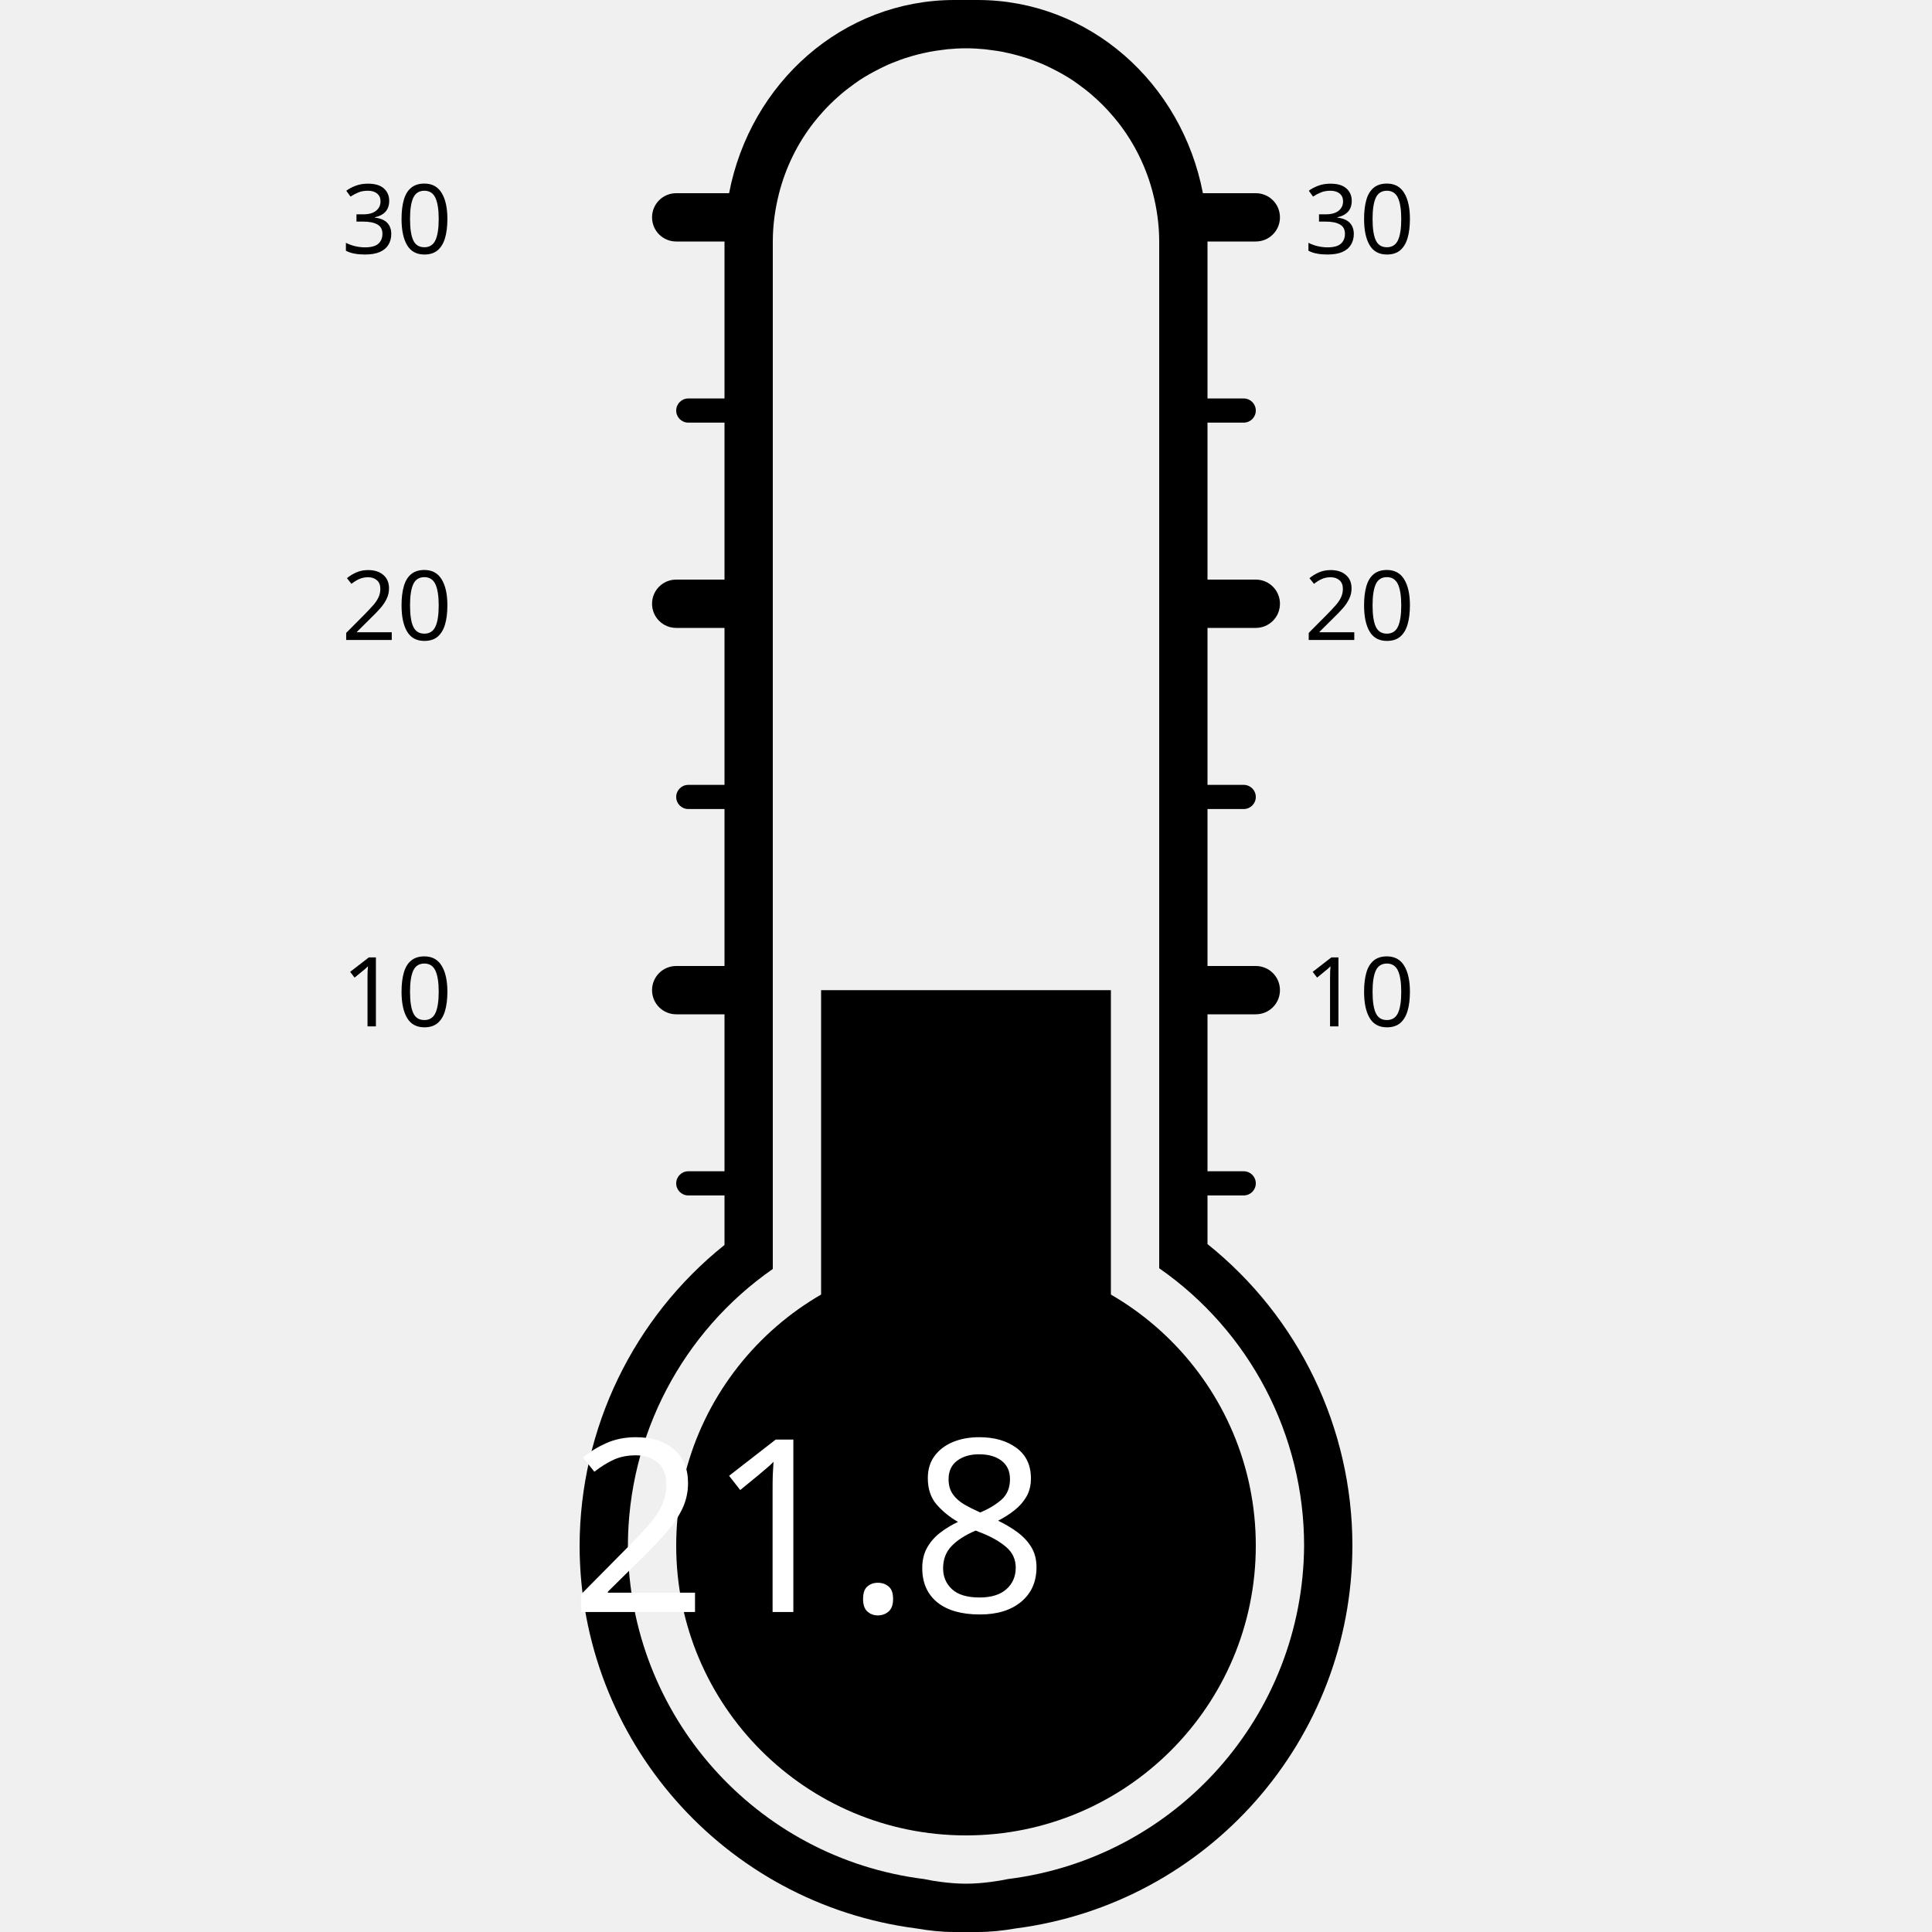
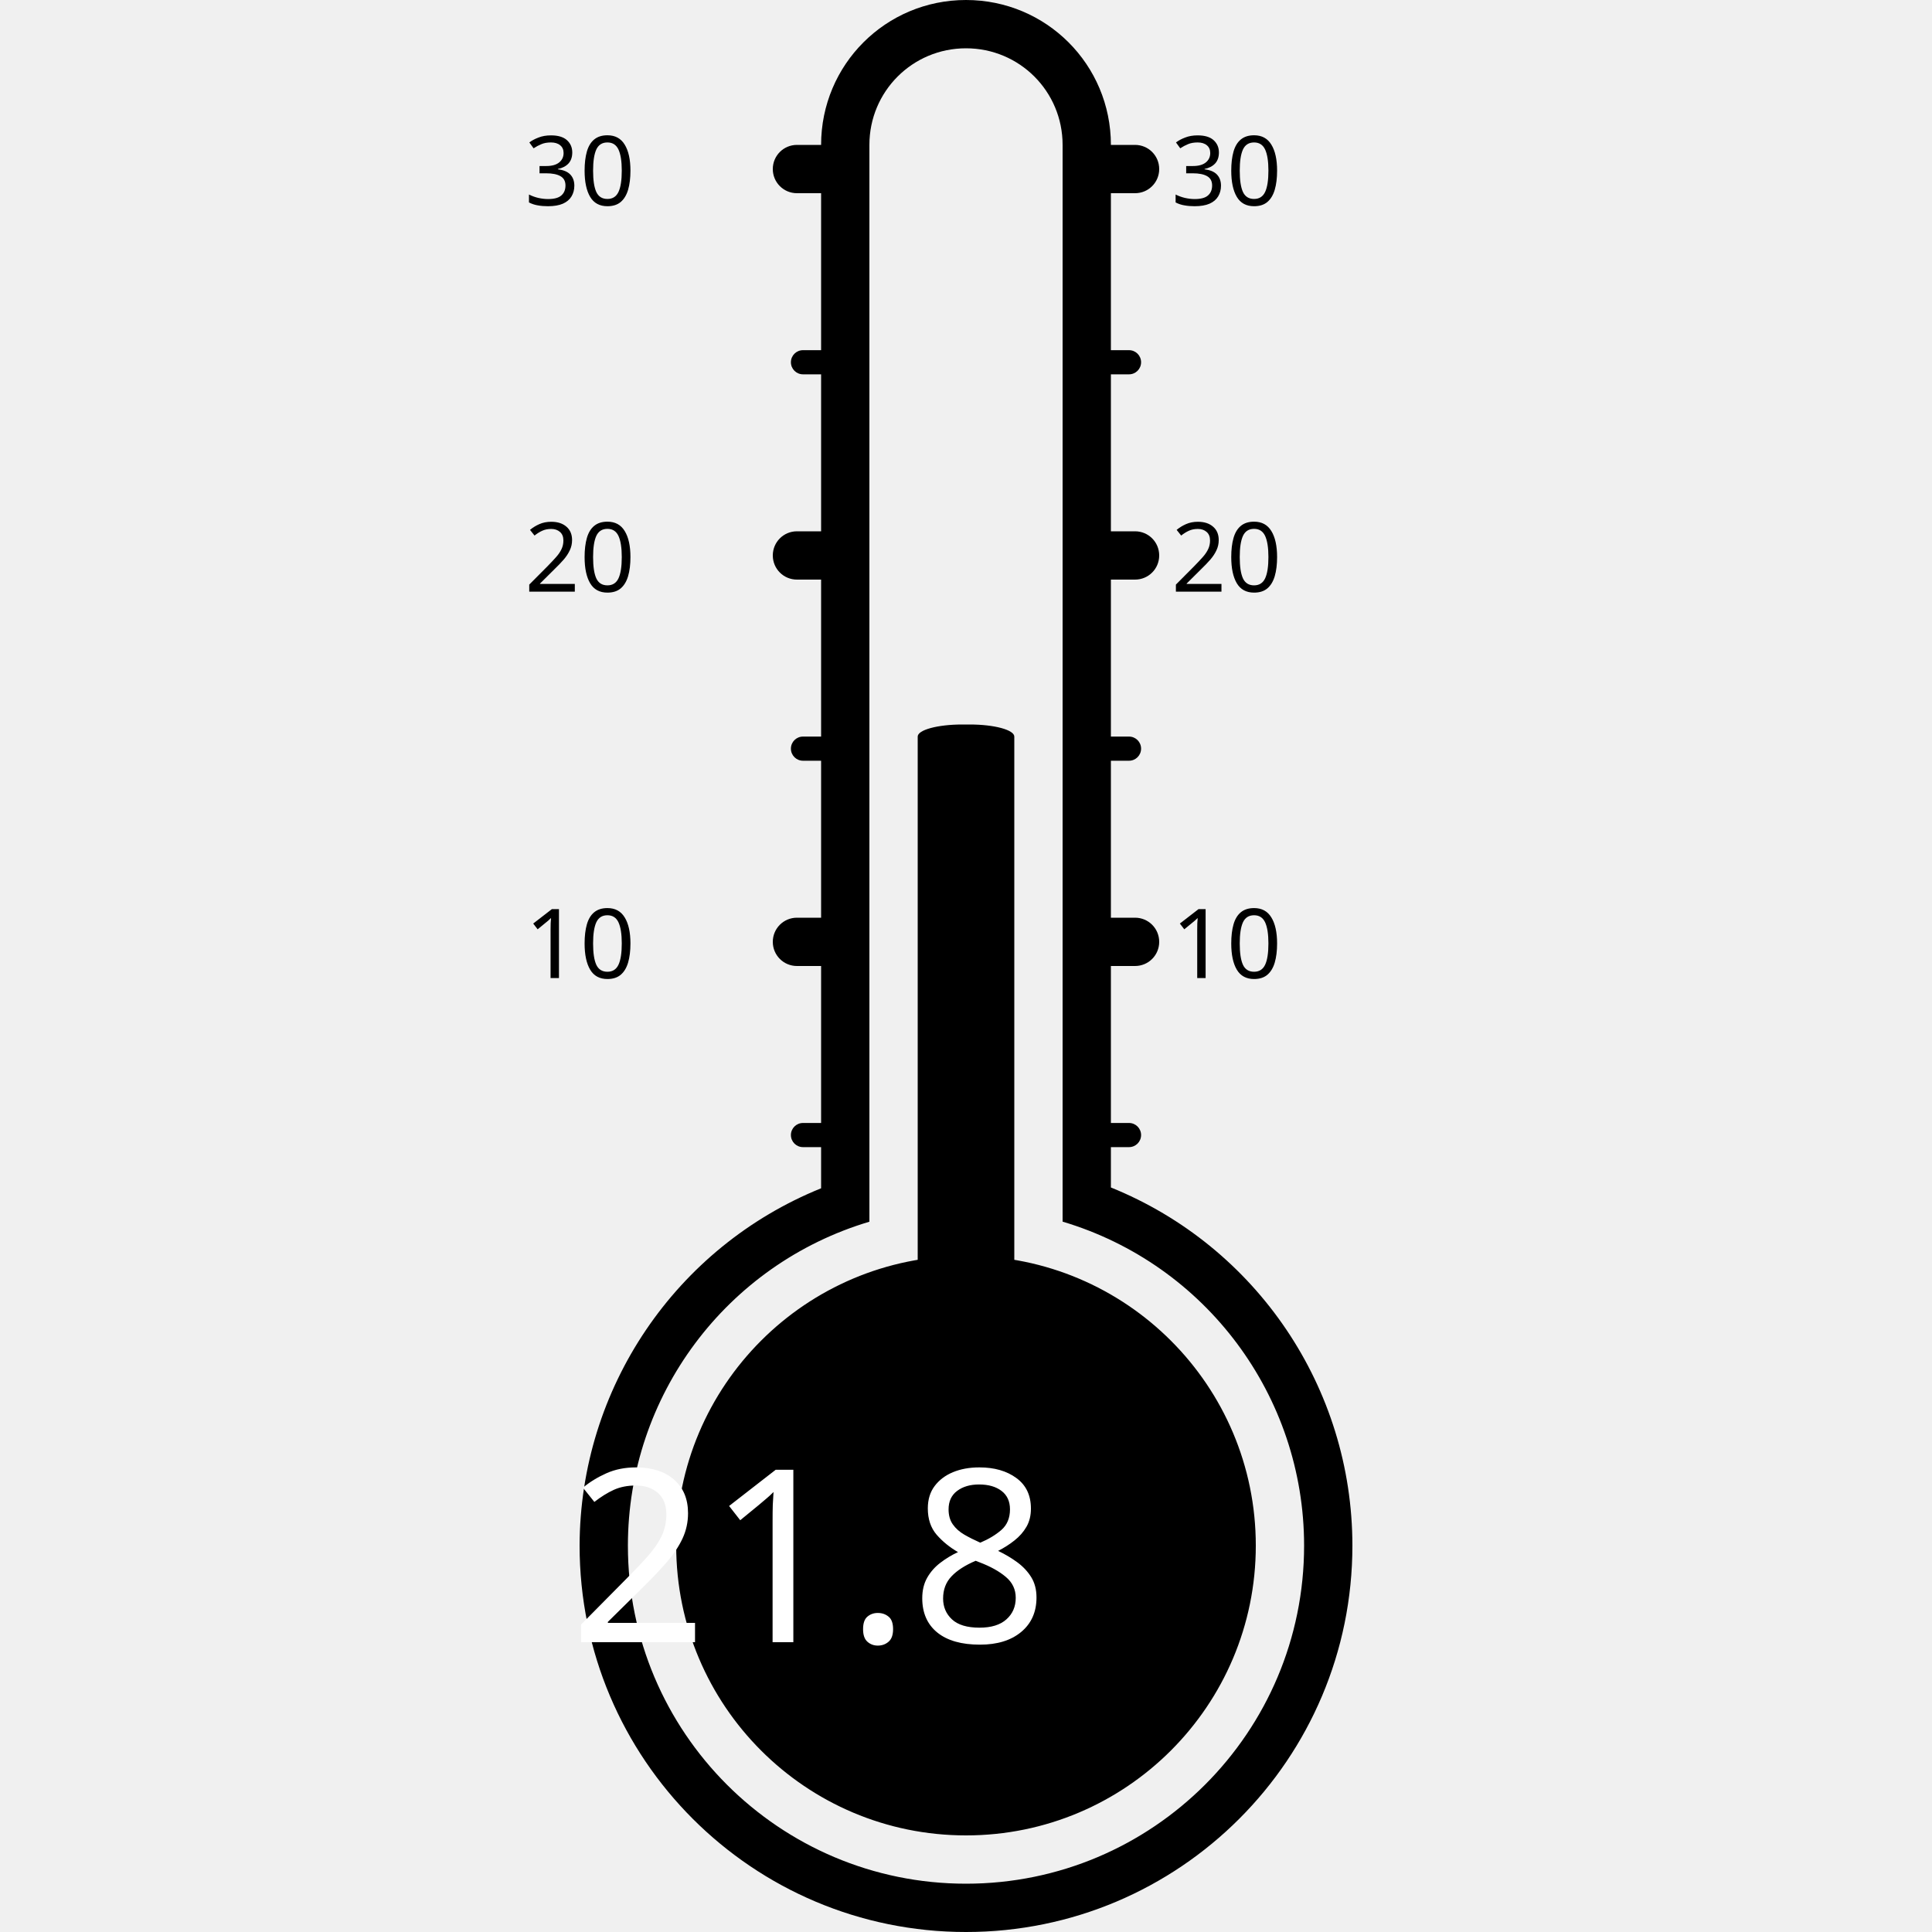
<svg xmlns="http://www.w3.org/2000/svg" width="320" height="320" viewBox="0 0 320 320" version="1.1" id="svg66618">
  <defs id="defs66615">
    <clipPath clipPathUnits="userSpaceOnUse" id="clipPath91510">
      <rect style="fill:#ffffff;fill-opacity:1;stroke-width:0.945;-inkscape-stroke:none;stop-color:#000000" id="rect91512" width="48" height="288" x="136" y="16" rx="24" ry="24" />
    </clipPath>
+     <clipPath clipPathUnits="userSpaceOnUse" id="clipPath2632">
+       <rect style="opacity:0.524;fill:#000000;stroke-width:0.945;-inkscape-stroke:none;stop-color:#000000" id="rect2634" width="16" height="272" x="152" y="16" rx="7.873" ry="8" />
+     </clipPath>
  </defs>
  <g id="layer1">
-     <g id="g89717">
-       <path id="path67788" style="fill:#000000;stroke-width:0.945;-inkscape-stroke:none;stop-color:#000000;fill-opacity:1" d="M 158.09 0 C 139.599 0 124.27 13.699 120.76 32 L 112 32 C 109.784 32 108 33.784 108 36 C 108 38.216 109.784 40 112 40 L 120 40 L 120 66 L 114 66 C 112.892 66 112 66.892 112 68 C 112 69.108 112.892 70 114 70 L 120 70 L 120 96 L 112 96 C 109.784 96 108 97.784 108 100 C 108 102.216 109.784 104 112 104 L 120 104 L 120 130 L 114 130 C 112.892 130 112 130.892 112 132 C 112 133.108 112.892 134 114 134 L 120 134 L 120 160 L 112 160 C 109.784 160 108 161.784 108 164 C 108 166.216 109.784 168 112 168 L 120 168 L 120 194 L 114 194 C 112.892 194 112 194.892 112 196 C 112 197.108 112.892 198 114 198 L 120 198 L 120 206.203 A 64 64 0 0 0 96 256 A 64 64 0 0 0 151.785 319.412 C 153.839 319.769 155.936 320 158.09 320 L 160 320 L 161.91 320 C 164.064 320 166.161 319.769 168.215 319.412 A 64 64 0 0 0 224 256 A 64 64 0 0 0 200 206.059 L 200 198 L 206 198 C 207.108 198 208 197.108 208 196 C 208 194.892 207.108 194 206 194 L 200 194 L 200 168 L 208 168 C 210.216 168 212 166.216 212 164 C 212 161.784 210.216 160 208 160 L 200 160 L 200 134 L 206 134 C 207.108 134 208 133.108 208 132 C 208 130.892 207.108 130 206 130 L 200 130 L 200 104 L 208 104 C 210.216 104 212 102.216 212 100 C 212 97.784 210.216 96 208 96 L 200 96 L 200 70 L 206 70 C 207.108 70 208 69.108 208 68 C 208 66.892 207.108 66 206 66 L 200 66 L 200 40 L 208 40 C 210.216 40 212 38.216 212 36 C 212 33.784 210.216 32 208 32 L 199.24 32 C 195.73 13.699 180.401 0 161.91 0 L 158.09 0 z M 160 8 C 161.029 8 162.043 8.058 163.047 8.152 C 163.387 8.184 163.718 8.239 164.055 8.281 C 164.715 8.364 165.372 8.457 166.02 8.58 C 166.4 8.652 166.775 8.739 167.15 8.824 C 167.735 8.957 168.313 9.103 168.885 9.268 C 169.289 9.384 169.69 9.503 170.088 9.635 C 170.618 9.81 171.139 10.005 171.656 10.207 C 172.044 10.358 172.434 10.504 172.814 10.67 C 173.318 10.89 173.807 11.136 174.297 11.381 C 175.457 11.959 176.586 12.587 177.66 13.297 C 178.193 13.649 178.698 14.034 179.207 14.416 C 179.432 14.585 179.663 14.745 179.883 14.92 C 180.4 15.33 180.895 15.763 181.385 16.203 C 181.563 16.363 181.742 16.521 181.916 16.686 C 182.425 17.164 182.916 17.659 183.393 18.17 C 183.51 18.297 183.624 18.426 183.74 18.555 C 184.254 19.123 184.751 19.704 185.223 20.309 C 187.883 23.717 189.852 27.677 190.959 32 C 191.614 34.56 192 37.23 192 40 L 192 66 L 192 70 L 192 96 L 192 104 L 192 130 L 192 134 L 192 160 L 192 168 L 192 194 L 192 198 L 192 210.062 A 56 56 0 0 1 216 256 A 56 56 0 0 1 166.916 311.236 C 166.03 311.43 165.126 311.574 164.213 311.693 C 164.195 311.696 164.178 311.701 164.16 311.703 C 164.156 311.704 164.152 311.703 164.148 311.703 C 162.788 311.878 161.41 312 160 312 C 158.59 312 157.212 311.878 155.852 311.703 C 155.848 311.703 155.844 311.704 155.84 311.703 A 56 56 0 0 1 155.787 311.693 C 154.874 311.574 153.97 311.43 153.084 311.236 A 56 56 0 0 1 104 256 A 56 56 0 0 1 128 210.182 L 128 198 L 128 194 L 128 168 L 128 160 L 128 134 L 128 130 L 128 104 L 128 96 L 128 70 L 128 66 L 128 40 C 128 37.23 128.386 34.56 129.041 32 C 130.148 27.677 132.117 23.717 134.777 20.309 C 135.249 19.704 135.746 19.123 136.26 18.555 C 136.376 18.426 136.49 18.297 136.607 18.17 C 137.084 17.659 137.575 17.164 138.084 16.686 C 138.258 16.521 138.437 16.363 138.615 16.203 C 139.105 15.763 139.6 15.33 140.117 14.92 C 140.337 14.745 140.568 14.585 140.793 14.416 C 141.302 14.034 141.807 13.649 142.34 13.297 C 143.414 12.587 144.543 11.959 145.703 11.381 C 146.193 11.136 146.682 10.89 147.186 10.67 C 147.566 10.504 147.956 10.358 148.344 10.207 C 148.861 10.005 149.382 9.81 149.912 9.635 C 150.31 9.503 150.711 9.384 151.115 9.268 C 151.687 9.103 152.265 8.957 152.85 8.824 C 153.225 8.739 153.6 8.652 153.98 8.58 C 154.628 8.457 155.285 8.364 155.945 8.281 C 156.282 8.239 156.613 8.184 156.953 8.152 C 157.957 8.058 158.971 8 160 8 z M 160 208 A 48 48 0 0 0 112 256 A 48 48 0 0 0 160 304 A 48 48 0 0 0 208 256 A 48 48 0 0 0 160 208 z " />
-       <text xml:space="preserve" style="font-style:normal;font-weight:normal;font-size:16px;line-height:1.25;font-family:sans-serif;fill:#000000;fill-opacity:1;stroke:none" x="216" y="42" id="text73506">
-         <tspan id="tspan73504" x="216" y="42">30</tspan>
-       </text>
-       <text xml:space="preserve" style="font-style:normal;font-weight:normal;font-size:16px;line-height:1.25;font-family:sans-serif;fill:#000000;fill-opacity:1;stroke:none" x="216" y="106" id="text85598">
-         <tspan id="tspan85596" x="216" y="106">20</tspan>
-       </text>
-       <text xml:space="preserve" style="font-style:normal;font-weight:normal;font-size:16px;line-height:1.25;font-family:sans-serif;fill:#000000;fill-opacity:1;stroke:none" x="216" y="170" id="text86328">
-         <tspan id="tspan86326" x="216" y="170">10</tspan>
-       </text>
-       <text xml:space="preserve" style="font-style:normal;font-weight:normal;font-size:16px;line-height:1.25;font-family:sans-serif;text-align:end;text-anchor:end;fill:#000000;fill-opacity:1;stroke:none" x="104" y="170" id="text86980">
-         <tspan id="tspan86978" x="104" y="170">10</tspan>
-       </text>
-       <text xml:space="preserve" style="font-style:normal;font-weight:normal;font-size:16px;line-height:1.25;font-family:sans-serif;text-align:end;text-anchor:end;fill:#000000;fill-opacity:1;stroke:none" x="104" y="106" id="text88152">
-         <tspan id="tspan88150" x="104" y="106">20</tspan>
-       </text>
-       <text xml:space="preserve" style="font-style:normal;font-weight:normal;font-size:16px;line-height:1.25;font-family:sans-serif;text-align:end;text-anchor:end;fill:#000000;fill-opacity:1;stroke:none" x="104" y="42" id="text89152">
-         <tspan id="tspan89150" x="104" y="42">30</tspan>
-       </text>
-     </g>
-     <rect style="fill:#000000;fill-opacity:1;stroke-width:0.945;-inkscape-stroke:none;stop-color:#000000" id="rect89776" width="48" height="64" x="136" y="164" rx="0" ry="0" clip-path="url(#clipPath91510)" />
-     <text xml:space="preserve" style="font-style:normal;font-weight:normal;font-size:40px;line-height:1.25;font-family:sans-serif;text-align:center;text-anchor:middle;fill:#ffffff;fill-opacity:1;stroke:none;stroke-width:1" x="160" y="267" id="text43538">
-       <tspan id="tspan43536" style="font-size:40px;text-align:center;text-anchor:middle;fill:#ffffff;stroke-width:1" x="160" y="267">21.8</tspan>
+     <rect style="opacity:1;fill:#000000;stroke-width:0.945;-inkscape-stroke:none;stop-color:#000000" id="rect2496" width="16" height="168" x="152" y="120" rx="7.365" ry="2" clip-path="url(#clipPath2632)" />
+     <path id="circle965" style="fill:#000000;stroke-width:1.26;-inkscape-stroke:none;stop-color:#000000" d="M 160 0 C 146.704 0 136 10.704 136 24 L 132 24 C 129.784 24 128 25.784 128 28 C 128 30.216 129.784 32 132 32 L 136 32 L 136 58 L 133 58 C 131.892 58 131 58.892 131 60 C 131 61.108 131.892 62 133 62 L 136 62 L 136 88 L 132 88 C 129.784 88 128 89.784 128 92 C 128 94.216 129.784 96 132 96 L 136 96 L 136 122 L 133 122 C 131.892 122 131 122.892 131 124 C 131 125.108 131.892 126 133 126 L 136 126 L 136 152 L 132 152 C 129.784 152 128 153.784 128 156 C 128 158.216 129.784 160 132 160 L 136 160 L 136 186 L 133 186 C 131.892 186 131 186.892 131 188 C 131 189.108 131.892 190 133 190 L 136 190 L 136 196.818 A 64 64 0 0 0 96 256 A 64 64 0 0 0 160 320 A 64 64 0 0 0 224 256 A 64 64 0 0 0 184 196.682 L 184 190 L 187 190 C 188.108 190 189 189.108 189 188 C 189 186.892 188.108 186 187 186 L 184 186 L 184 160 L 188 160 C 190.216 160 192 158.216 192 156 C 192 153.784 190.216 152 188 152 L 184 152 L 184 126 L 187 126 C 188.108 126 189 125.108 189 124 C 189 122.892 188.108 122 187 122 L 184 122 L 184 96 L 188 96 C 190.216 96 192 94.216 192 92 C 192 89.784 190.216 88 188 88 L 184 88 L 184 62 L 187 62 C 188.108 62 189 61.108 189 60 C 189 58.892 188.108 58 187 58 L 184 58 L 184 32 L 188 32 C 190.216 32 192 30.216 192 28 C 192 25.784 190.216 24 188 24 L 184 24 C 184 10.704 173.296 0 160 0 z M 160 8 C 168.864 8 176 15.136 176 24 L 176 28 L 176 92 L 176 156 L 176 202.342 A 56 56 0 0 1 216 256 A 56 56 0 0 1 160 312 A 56 56 0 0 1 104 256 A 56 56 0 0 1 144 202.352 L 144 156 L 144 92 L 144 28 L 144 24 C 144 15.136 151.136 8 160 8 z M 160 208 A 48 48 0 0 0 112 256 A 48 48 0 0 0 160 304 A 48 48 0 0 0 208 256 A 48 48 0 0 0 160 208 z " />
+     <text xml:space="preserve" style="font-style:normal;font-weight:normal;font-size:16px;line-height:1.25;font-family:sans-serif;fill:#000000;fill-opacity:1;stroke:none" x="194" y="34" id="text1812">
+       <tspan id="tspan1810" x="194" y="34">30</tspan>
+     </text>
+     <text xml:space="preserve" style="font-style:normal;font-weight:normal;font-size:16px;line-height:1.25;font-family:sans-serif;fill:#000000;fill-opacity:1;stroke:none" x="194" y="98" id="text1816">
+       <tspan id="tspan1814" x="194" y="98">20</tspan>
+     </text>
+     <text xml:space="preserve" style="font-style:normal;font-weight:normal;font-size:16px;line-height:1.25;font-family:sans-serif;fill:#000000;fill-opacity:1;stroke:none" x="194" y="162" id="text1820">
+       <tspan id="tspan1818" x="194" y="162">10</tspan>
+     </text>
+     <text xml:space="preserve" style="font-style:normal;font-weight:normal;font-size:16px;line-height:1.25;font-family:sans-serif;text-align:end;text-anchor:end;fill:#000000;fill-opacity:1;stroke:none" x="126" y="162" id="text1824">
+       <tspan id="tspan1822" x="126" y="162">10</tspan>
+     </text>
+     <text xml:space="preserve" style="font-style:normal;font-weight:normal;font-size:16px;line-height:1.25;font-family:sans-serif;text-align:end;text-anchor:end;fill:#000000;fill-opacity:1;stroke:none" x="126" y="98" id="text1828">
+       <tspan id="tspan1826" x="126" y="98">20</tspan>
+     </text>
+     <text xml:space="preserve" style="font-style:normal;font-weight:normal;font-size:16px;line-height:1.25;font-family:sans-serif;text-align:end;text-anchor:end;fill:#000000;fill-opacity:1;stroke:none" x="126" y="34" id="text1832">
+       <tspan id="tspan1830" x="126" y="34">30</tspan>
+     </text>
+     <text xml:space="preserve" style="font-style:normal;font-weight:normal;font-size:40px;line-height:1.25;font-family:sans-serif;text-align:center;text-anchor:middle;fill:#ffffff;fill-opacity:1;stroke:none;stroke-width:1" x="160" y="272" id="text2235">
+       <tspan id="tspan2233" style="font-size:40px;text-align:center;text-anchor:middle;fill:#ffffff;stroke-width:1" x="160" y="272">21.8</tspan>
    </text>
  </g>
</svg>
